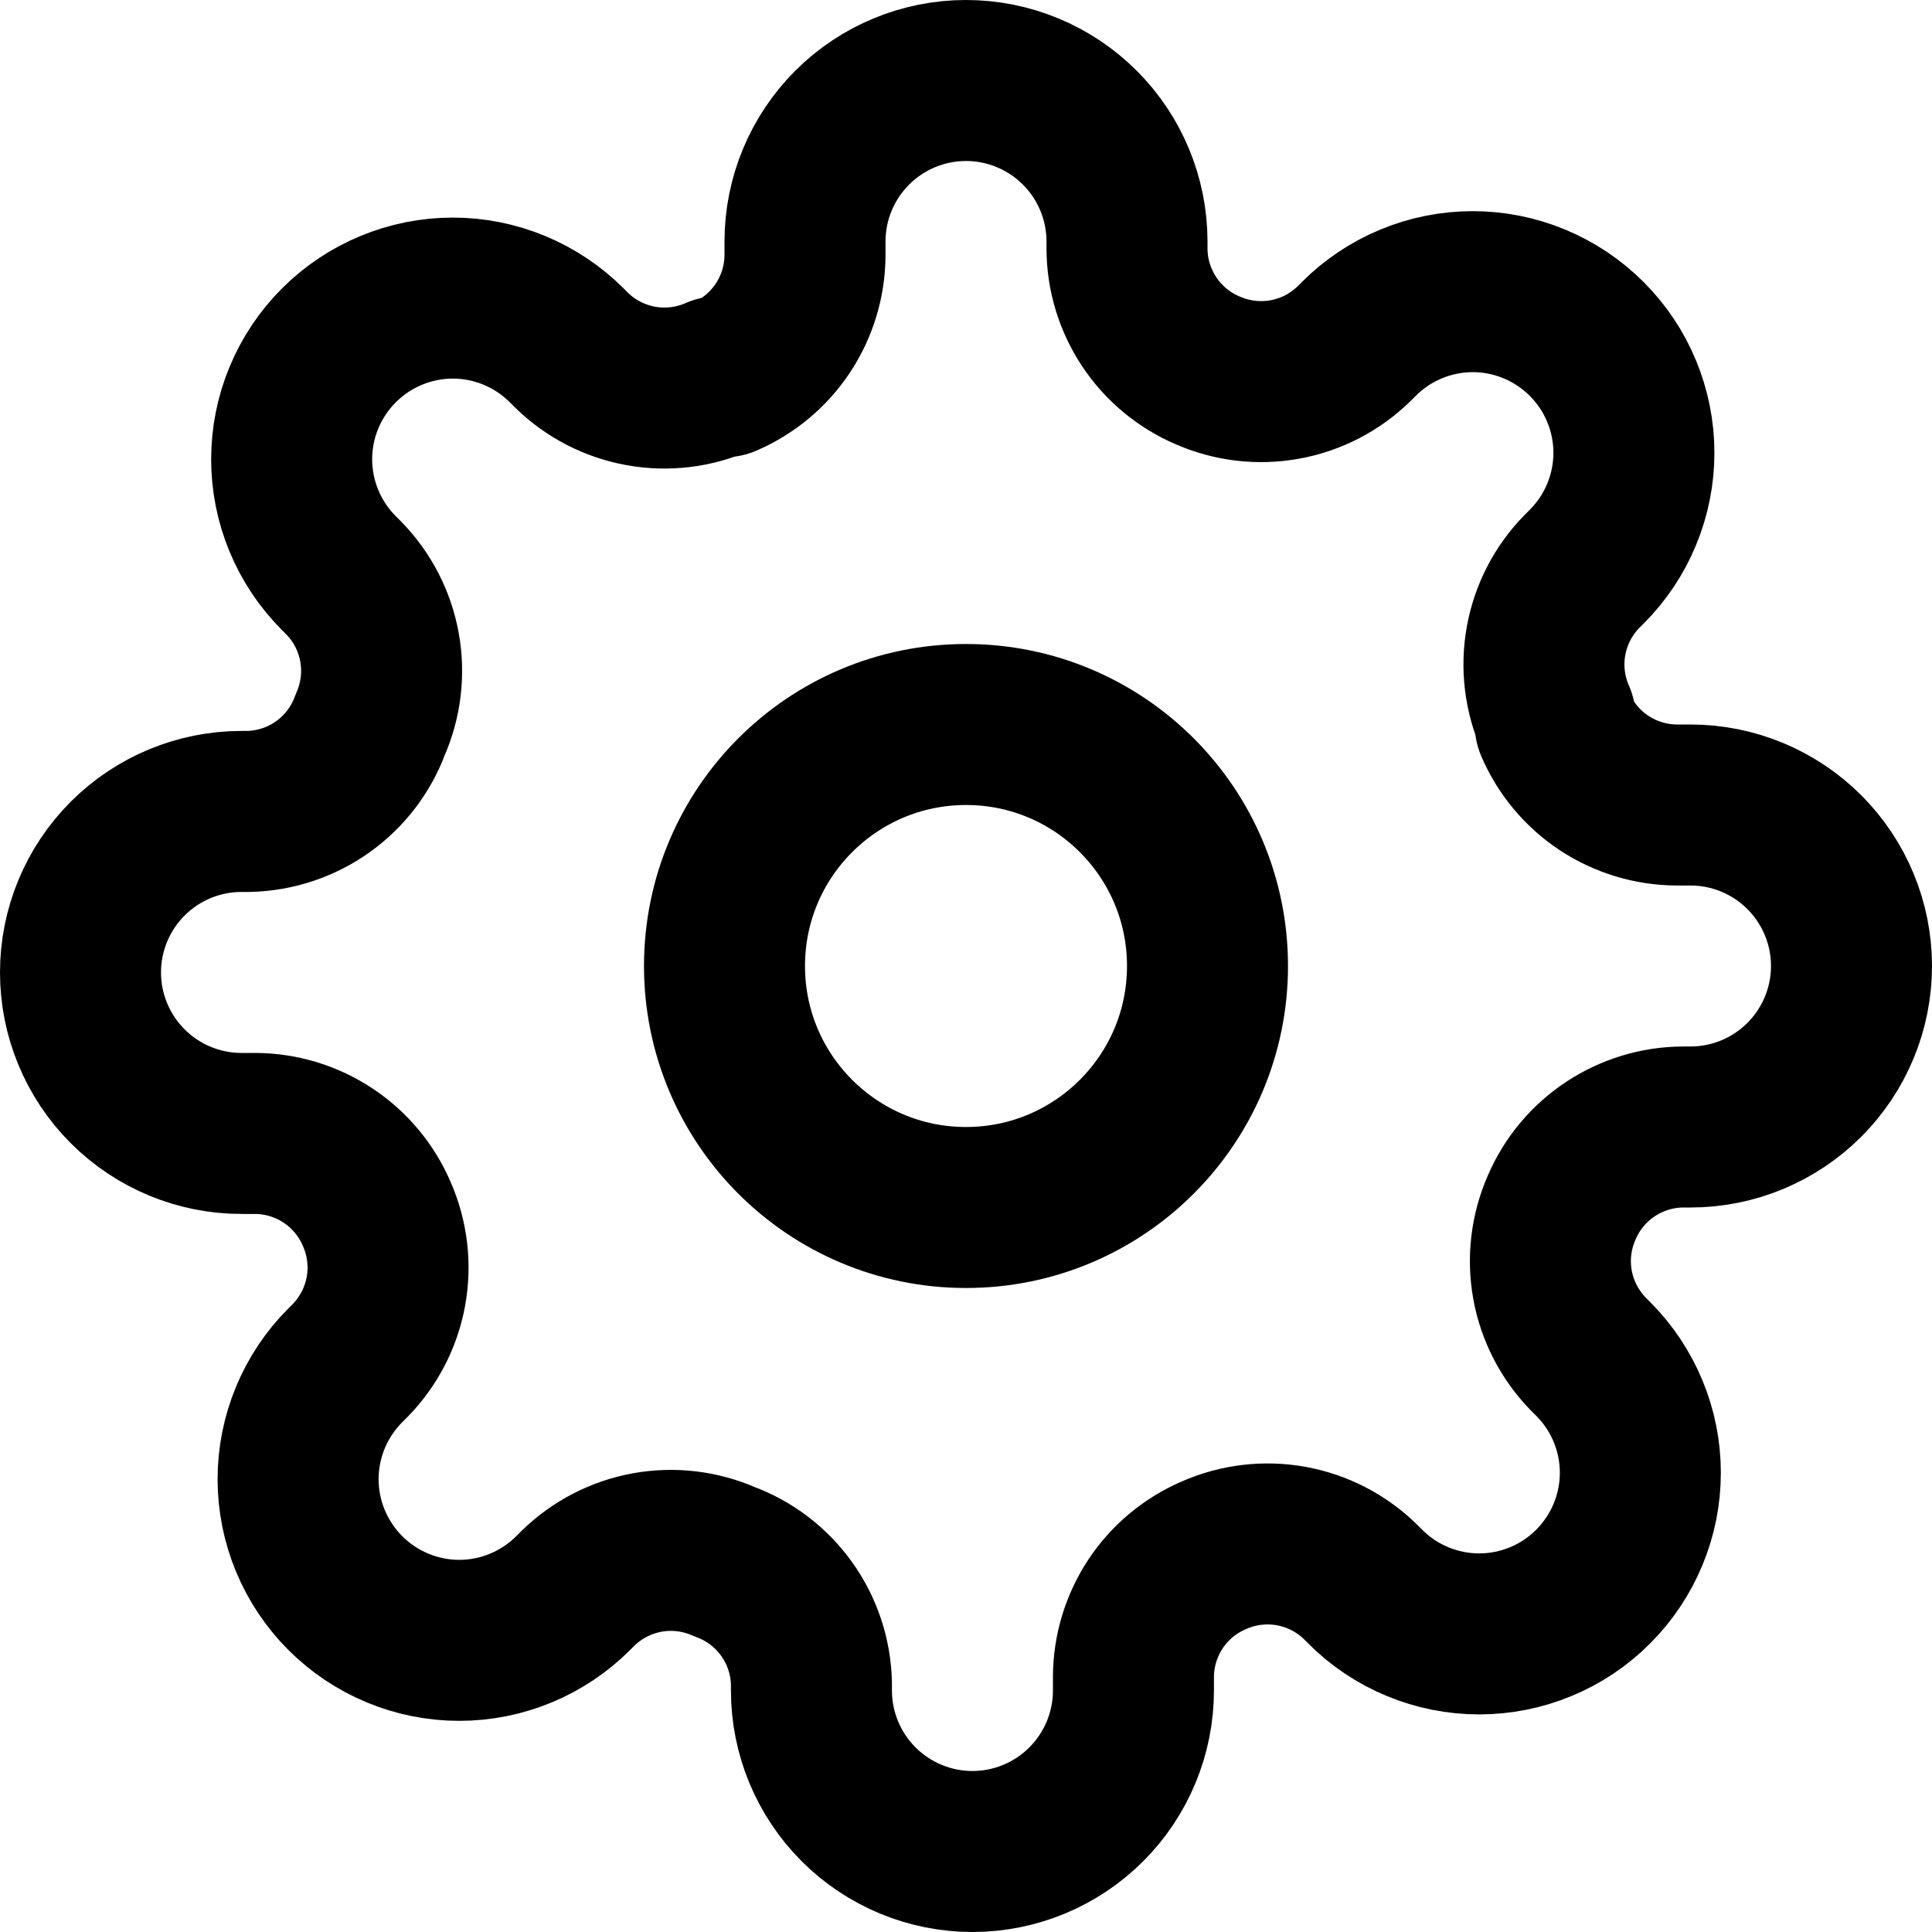
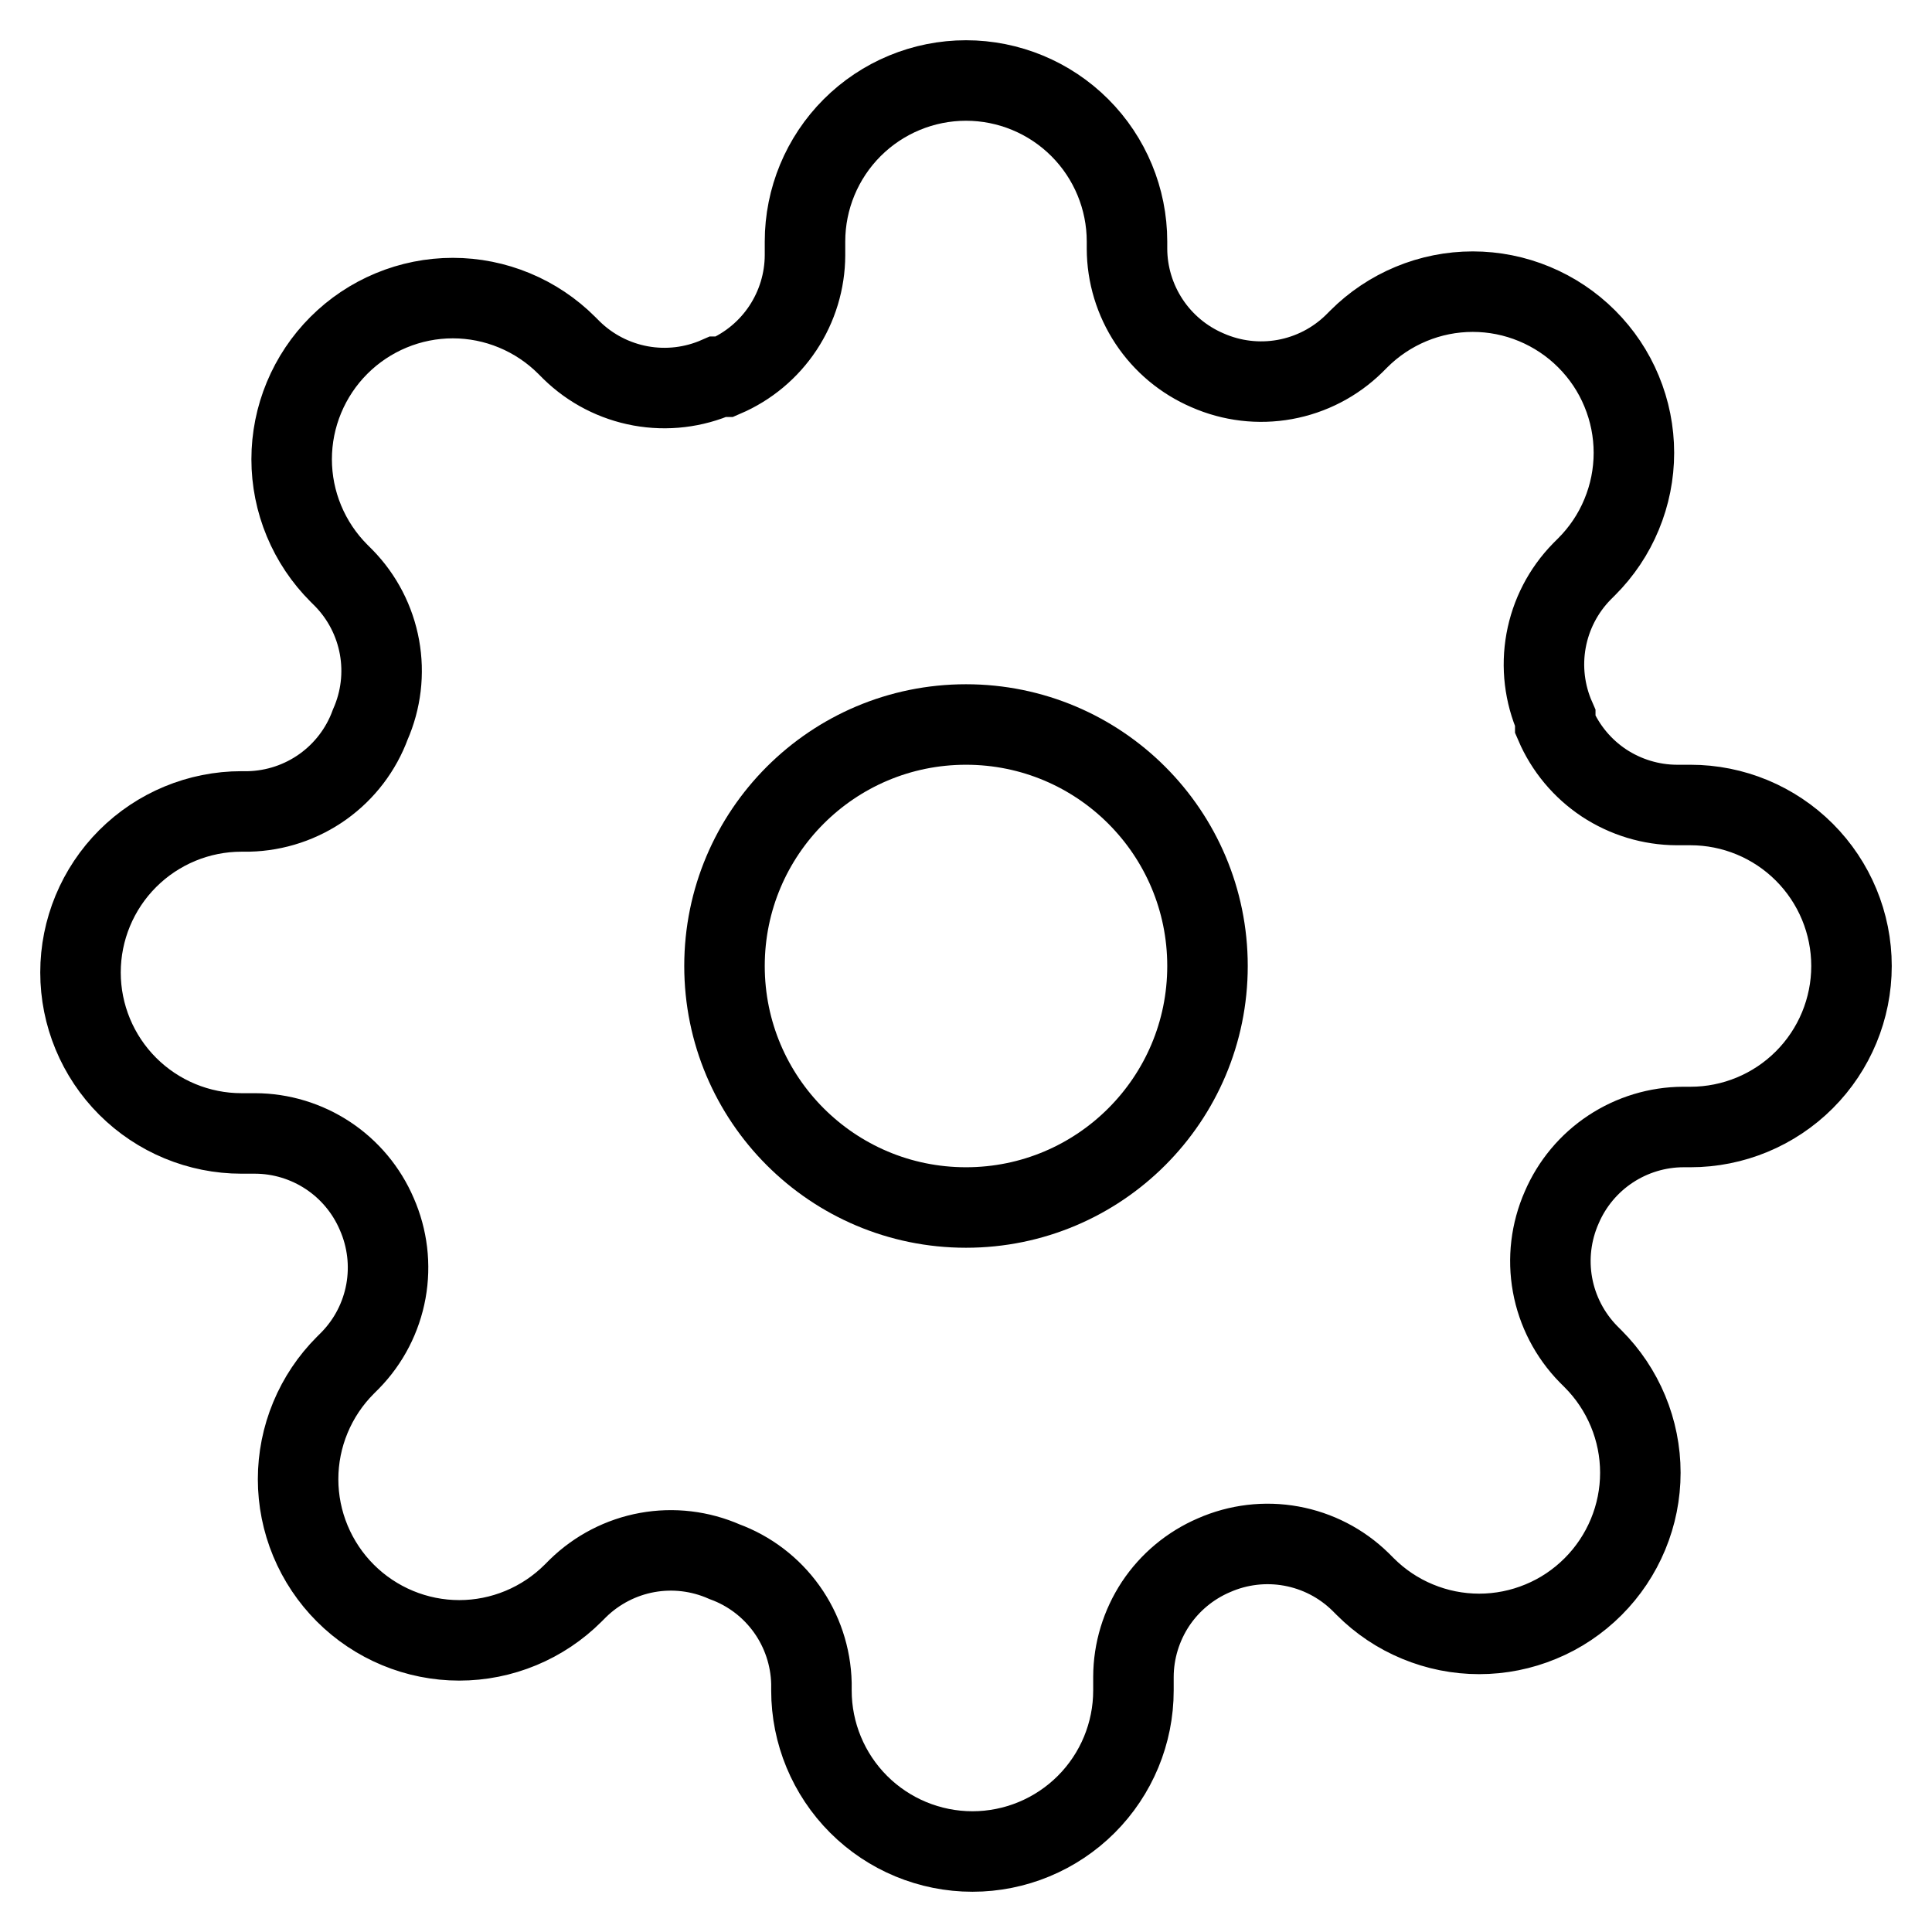
<svg xmlns="http://www.w3.org/2000/svg" width="24" height="24" viewBox="0 0 24 24" fill="none">
-   <path d="M12 15C13.657 15 15 13.657 15 12C15 10.343 13.657 9 12 9C10.343 9 9 10.343 9 12C9 13.657 10.343 15 12 15Z" stroke="currentColor" stroke-width="2" stroke-linecap="round" stroke-linejoin="round" />
-   <path d="M19.4 15C19.267 15.302 19.227 15.636 19.286 15.961C19.345 16.285 19.5 16.584 19.73 16.82L19.79 16.88C19.976 17.066 20.123 17.286 20.224 17.529C20.325 17.772 20.377 18.032 20.377 18.295C20.377 18.558 20.325 18.818 20.224 19.061C20.123 19.304 19.976 19.524 19.79 19.71C19.604 19.896 19.384 20.044 19.141 20.144C18.898 20.245 18.638 20.297 18.375 20.297C18.112 20.297 17.852 20.245 17.609 20.144C17.366 20.044 17.146 19.896 16.96 19.71L16.9 19.65C16.664 19.419 16.365 19.265 16.041 19.206C15.716 19.147 15.382 19.187 15.08 19.32C14.784 19.447 14.532 19.657 14.354 19.925C14.177 20.194 14.081 20.508 14.08 20.83V21C14.08 21.53 13.869 22.039 13.494 22.414C13.119 22.789 12.61 23 12.08 23C11.55 23 11.041 22.789 10.666 22.414C10.291 22.039 10.08 21.53 10.08 21V20.91C10.072 20.579 9.965 20.258 9.773 19.989C9.58 19.719 9.311 19.514 9 19.4C8.698 19.267 8.364 19.227 8.039 19.286C7.715 19.345 7.416 19.5 7.18 19.73L7.12 19.79C6.934 19.976 6.714 20.123 6.471 20.224C6.228 20.325 5.968 20.377 5.705 20.377C5.442 20.377 5.182 20.325 4.939 20.224C4.696 20.123 4.476 19.976 4.29 19.79C4.104 19.604 3.957 19.384 3.856 19.141C3.755 18.898 3.703 18.638 3.703 18.375C3.703 18.112 3.755 17.852 3.856 17.609C3.957 17.366 4.104 17.146 4.29 16.96L4.35 16.9C4.581 16.664 4.735 16.365 4.794 16.041C4.853 15.716 4.813 15.382 4.68 15.08C4.553 14.784 4.343 14.532 4.074 14.354C3.806 14.177 3.492 14.081 3.17 14.08H3C2.47 14.08 1.961 13.869 1.586 13.494C1.211 13.119 1 12.61 1 12.08C1 11.55 1.211 11.041 1.586 10.666C1.961 10.291 2.47 10.08 3 10.08H3.09C3.421 10.072 3.742 9.965 4.011 9.773C4.281 9.58 4.486 9.311 4.6 9C4.733 8.698 4.773 8.364 4.714 8.039C4.655 7.715 4.501 7.416 4.27 7.18L4.21 7.12C4.024 6.934 3.877 6.714 3.776 6.471C3.675 6.228 3.623 5.968 3.623 5.705C3.623 5.442 3.675 5.182 3.776 4.939C3.877 4.696 4.024 4.476 4.21 4.29C4.396 4.104 4.616 3.957 4.859 3.856C5.102 3.755 5.362 3.703 5.625 3.703C5.888 3.703 6.148 3.755 6.391 3.856C6.634 3.957 6.854 4.104 7.04 4.29L7.1 4.35C7.336 4.581 7.635 4.735 7.959 4.794C8.284 4.853 8.618 4.813 8.92 4.68H9C9.296 4.553 9.548 4.343 9.726 4.074C9.903 3.806 9.999 3.492 10 3.17V3C10 2.47 10.211 1.961 10.586 1.586C10.961 1.211 11.47 1 12 1C12.53 1 13.039 1.211 13.414 1.586C13.789 1.961 14 2.47 14 3V3.09C14.001 3.412 14.097 3.726 14.274 3.994C14.452 4.263 14.704 4.473 15 4.6C15.302 4.733 15.636 4.773 15.961 4.714C16.285 4.655 16.584 4.501 16.82 4.27L16.88 4.21C17.066 4.024 17.286 3.877 17.529 3.776C17.772 3.675 18.032 3.623 18.295 3.623C18.558 3.623 18.818 3.675 19.061 3.776C19.304 3.877 19.524 4.024 19.71 4.21C19.896 4.396 20.044 4.616 20.144 4.859C20.245 5.102 20.297 5.362 20.297 5.625C20.297 5.888 20.245 6.148 20.144 6.391C20.044 6.634 19.896 6.854 19.71 7.04L19.65 7.1C19.419 7.336 19.265 7.635 19.206 7.959C19.147 8.284 19.187 8.618 19.32 8.92V9C19.447 9.296 19.657 9.548 19.925 9.726C20.194 9.903 20.508 9.999 20.83 10H21C21.53 10 22.039 10.211 22.414 10.586C22.789 10.961 23 11.47 23 12C23 12.53 22.789 13.039 22.414 13.414C22.039 13.789 21.53 14 21 14H20.91C20.588 14.001 20.274 14.097 20.006 14.274C19.737 14.452 19.527 14.704 19.4 15V15Z" stroke="currentColor" stroke-width="2" stroke-linecap="round" stroke-linejoin="round" />
+   <path d="M12 15C13.657 15 15 13.657 15 12C15 10.343 13.657 9 12 9C10.343 9 9 10.343 9 12C9 13.657 10.343 15 12 15Z" stroke="currentColor" strokeWidth="2" strokeLinecap="round" strokeLinejoin="round" />
+   <path d="M19.4 15C19.267 15.302 19.227 15.636 19.286 15.961C19.345 16.285 19.5 16.584 19.73 16.82L19.79 16.88C19.976 17.066 20.123 17.286 20.224 17.529C20.325 17.772 20.377 18.032 20.377 18.295C20.377 18.558 20.325 18.818 20.224 19.061C20.123 19.304 19.976 19.524 19.79 19.71C19.604 19.896 19.384 20.044 19.141 20.144C18.898 20.245 18.638 20.297 18.375 20.297C18.112 20.297 17.852 20.245 17.609 20.144C17.366 20.044 17.146 19.896 16.96 19.71L16.9 19.65C16.664 19.419 16.365 19.265 16.041 19.206C15.716 19.147 15.382 19.187 15.08 19.32C14.784 19.447 14.532 19.657 14.354 19.925C14.177 20.194 14.081 20.508 14.08 20.83V21C14.08 21.53 13.869 22.039 13.494 22.414C13.119 22.789 12.61 23 12.08 23C11.55 23 11.041 22.789 10.666 22.414C10.291 22.039 10.08 21.53 10.08 21V20.91C10.072 20.579 9.965 20.258 9.773 19.989C9.58 19.719 9.311 19.514 9 19.4C8.698 19.267 8.364 19.227 8.039 19.286C7.715 19.345 7.416 19.5 7.18 19.73L7.12 19.79C6.934 19.976 6.714 20.123 6.471 20.224C6.228 20.325 5.968 20.377 5.705 20.377C5.442 20.377 5.182 20.325 4.939 20.224C4.696 20.123 4.476 19.976 4.29 19.79C4.104 19.604 3.957 19.384 3.856 19.141C3.755 18.898 3.703 18.638 3.703 18.375C3.703 18.112 3.755 17.852 3.856 17.609C3.957 17.366 4.104 17.146 4.29 16.96L4.35 16.9C4.581 16.664 4.735 16.365 4.794 16.041C4.853 15.716 4.813 15.382 4.68 15.08C4.553 14.784 4.343 14.532 4.074 14.354C3.806 14.177 3.492 14.081 3.17 14.08H3C2.47 14.08 1.961 13.869 1.586 13.494C1.211 13.119 1 12.61 1 12.08C1 11.55 1.211 11.041 1.586 10.666C1.961 10.291 2.47 10.08 3 10.08H3.09C3.421 10.072 3.742 9.965 4.011 9.773C4.281 9.58 4.486 9.311 4.6 9C4.733 8.698 4.773 8.364 4.714 8.039C4.655 7.715 4.501 7.416 4.27 7.18L4.21 7.12C4.024 6.934 3.877 6.714 3.776 6.471C3.675 6.228 3.623 5.968 3.623 5.705C3.623 5.442 3.675 5.182 3.776 4.939C3.877 4.696 4.024 4.476 4.21 4.29C4.396 4.104 4.616 3.957 4.859 3.856C5.102 3.755 5.362 3.703 5.625 3.703C5.888 3.703 6.148 3.755 6.391 3.856C6.634 3.957 6.854 4.104 7.04 4.29L7.1 4.35C7.336 4.581 7.635 4.735 7.959 4.794C8.284 4.853 8.618 4.813 8.92 4.68H9C9.296 4.553 9.548 4.343 9.726 4.074C9.903 3.806 9.999 3.492 10 3.17V3C10 2.47 10.211 1.961 10.586 1.586C10.961 1.211 11.47 1 12 1C12.53 1 13.039 1.211 13.414 1.586C13.789 1.961 14 2.47 14 3V3.09C14.001 3.412 14.097 3.726 14.274 3.994C14.452 4.263 14.704 4.473 15 4.6C15.302 4.733 15.636 4.773 15.961 4.714C16.285 4.655 16.584 4.501 16.82 4.27L16.88 4.21C17.066 4.024 17.286 3.877 17.529 3.776C17.772 3.675 18.032 3.623 18.295 3.623C18.558 3.623 18.818 3.675 19.061 3.776C19.304 3.877 19.524 4.024 19.71 4.21C19.896 4.396 20.044 4.616 20.144 4.859C20.245 5.102 20.297 5.362 20.297 5.625C20.297 5.888 20.245 6.148 20.144 6.391C20.044 6.634 19.896 6.854 19.71 7.04L19.65 7.1C19.419 7.336 19.265 7.635 19.206 7.959C19.147 8.284 19.187 8.618 19.32 8.92V9C19.447 9.296 19.657 9.548 19.925 9.726C20.194 9.903 20.508 9.999 20.83 10H21C21.53 10 22.039 10.211 22.414 10.586C22.789 10.961 23 11.47 23 12C23 12.53 22.789 13.039 22.414 13.414C22.039 13.789 21.53 14 21 14H20.91C20.588 14.001 20.274 14.097 20.006 14.274C19.737 14.452 19.527 14.704 19.4 15V15Z" stroke="currentColor" strokeWidth="2" strokeLinecap="round" strokeLinejoin="round" />
</svg>
